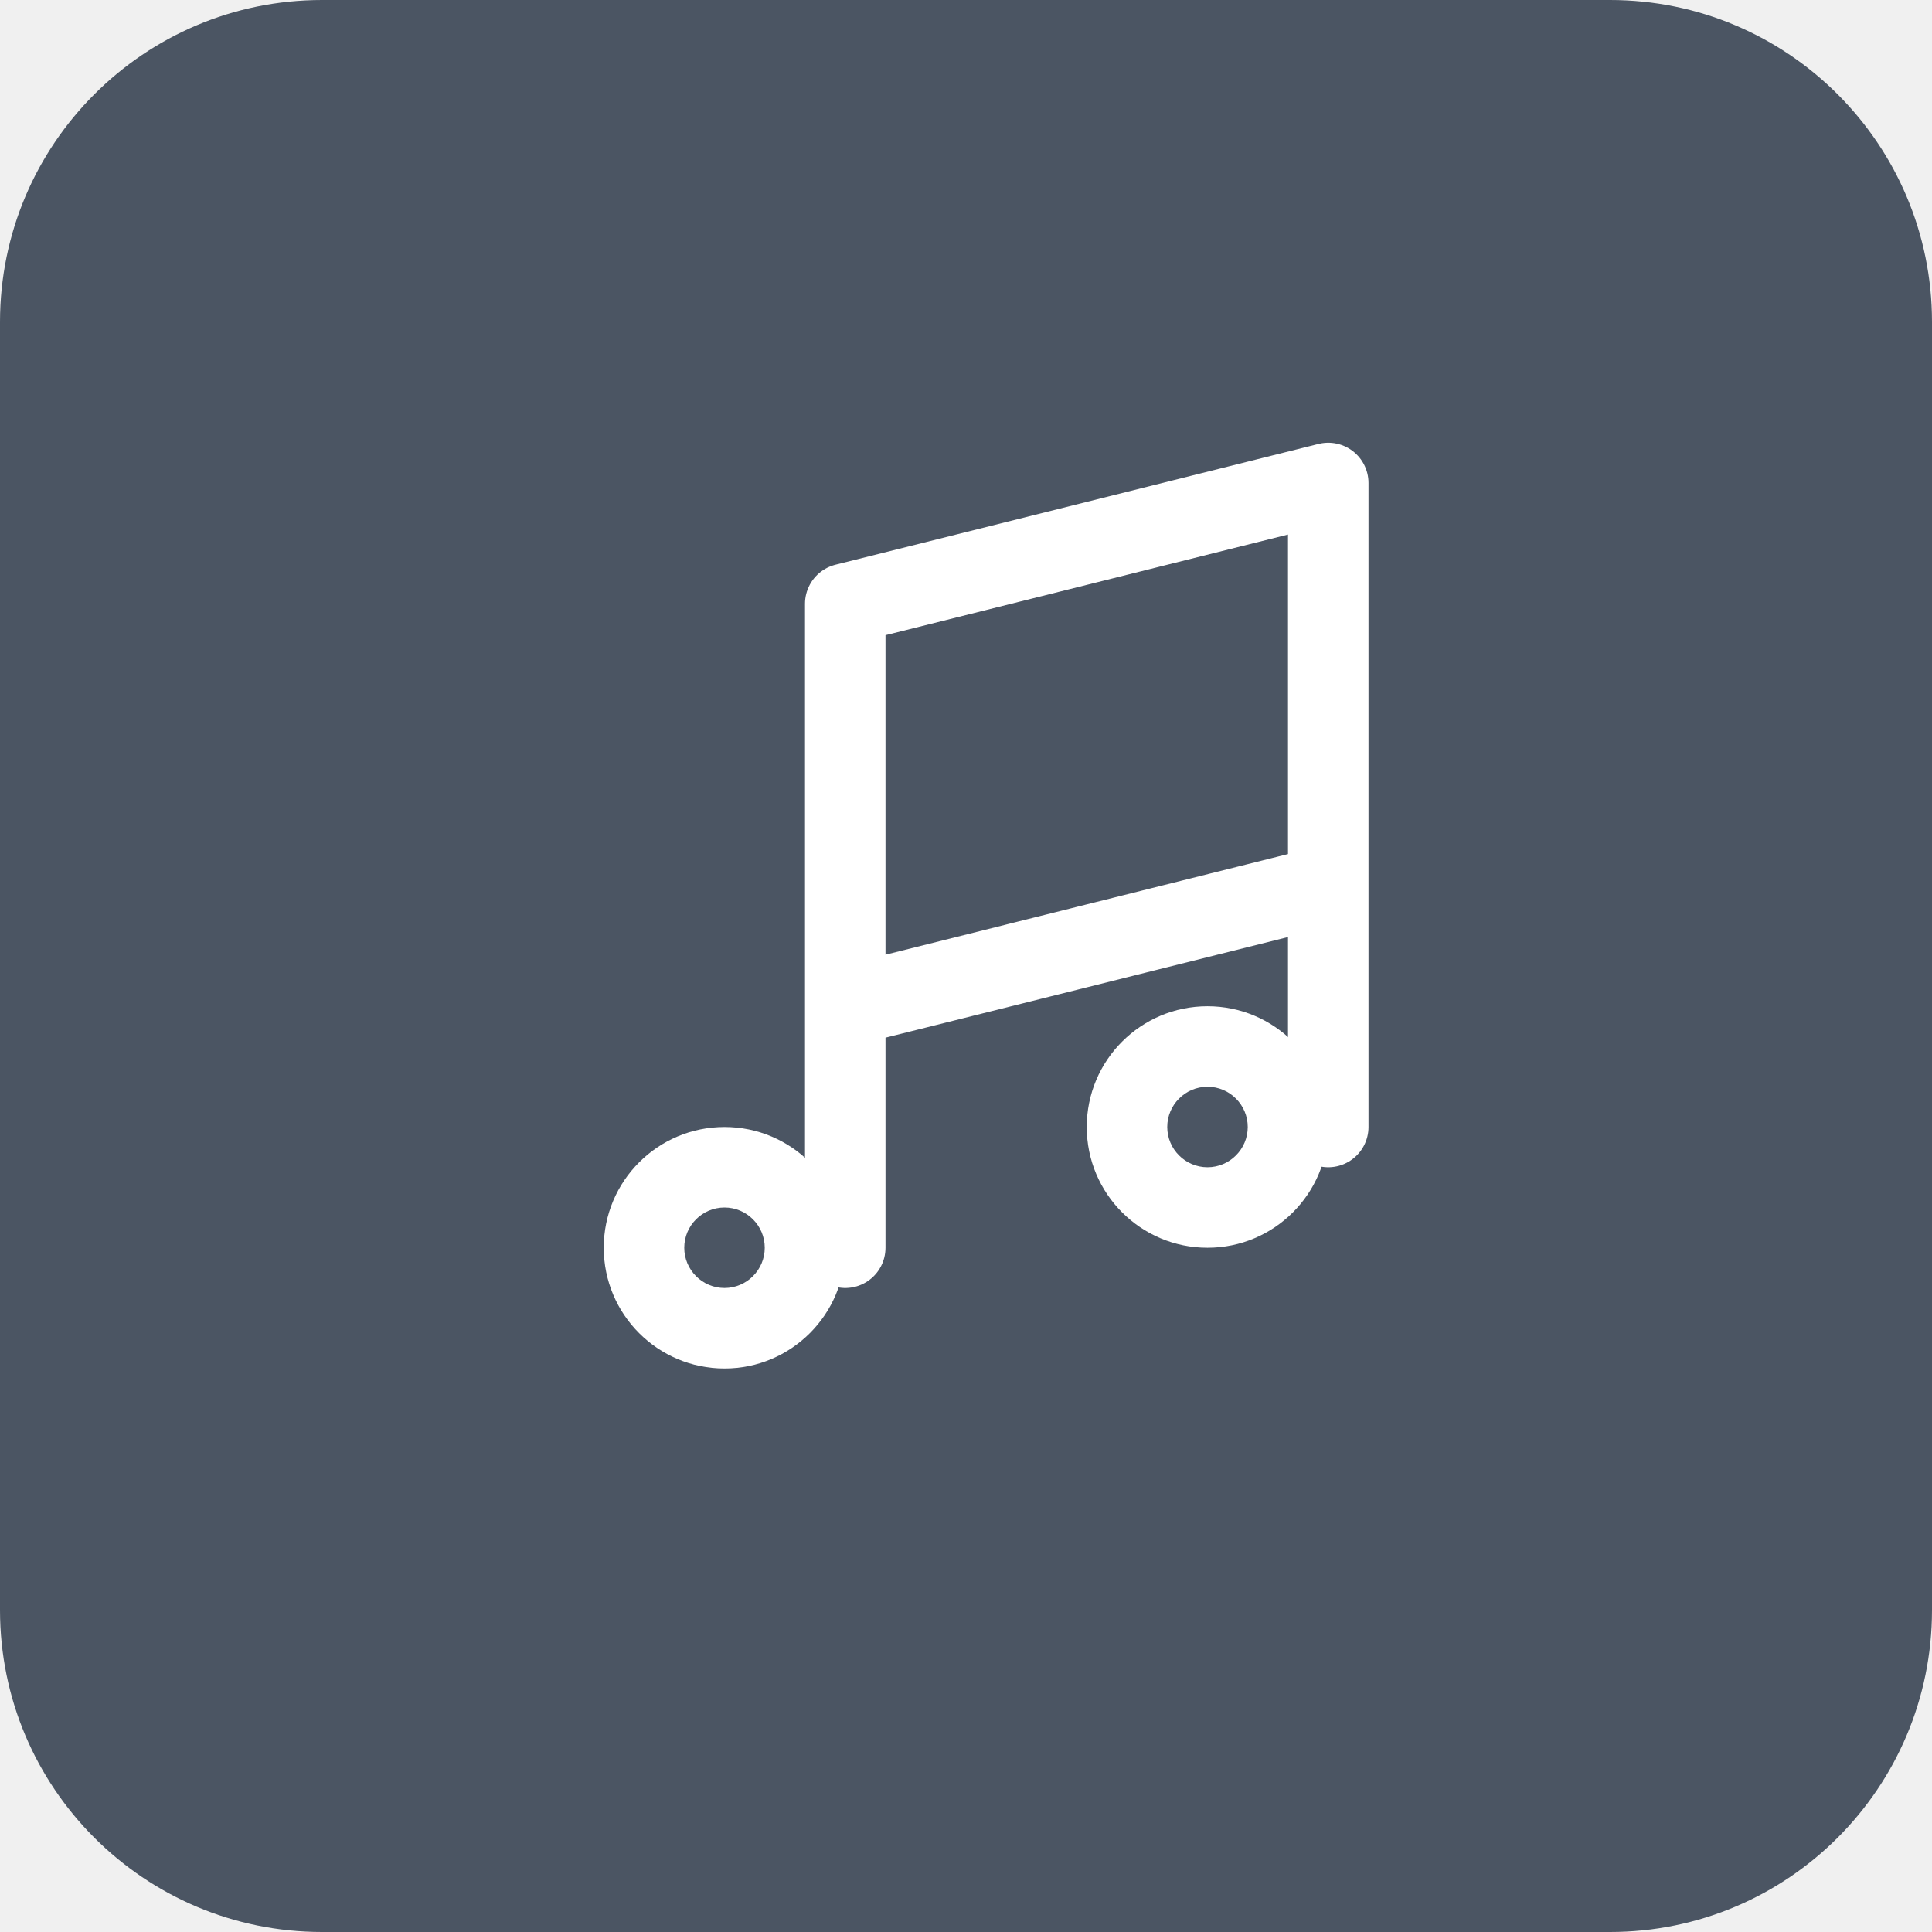
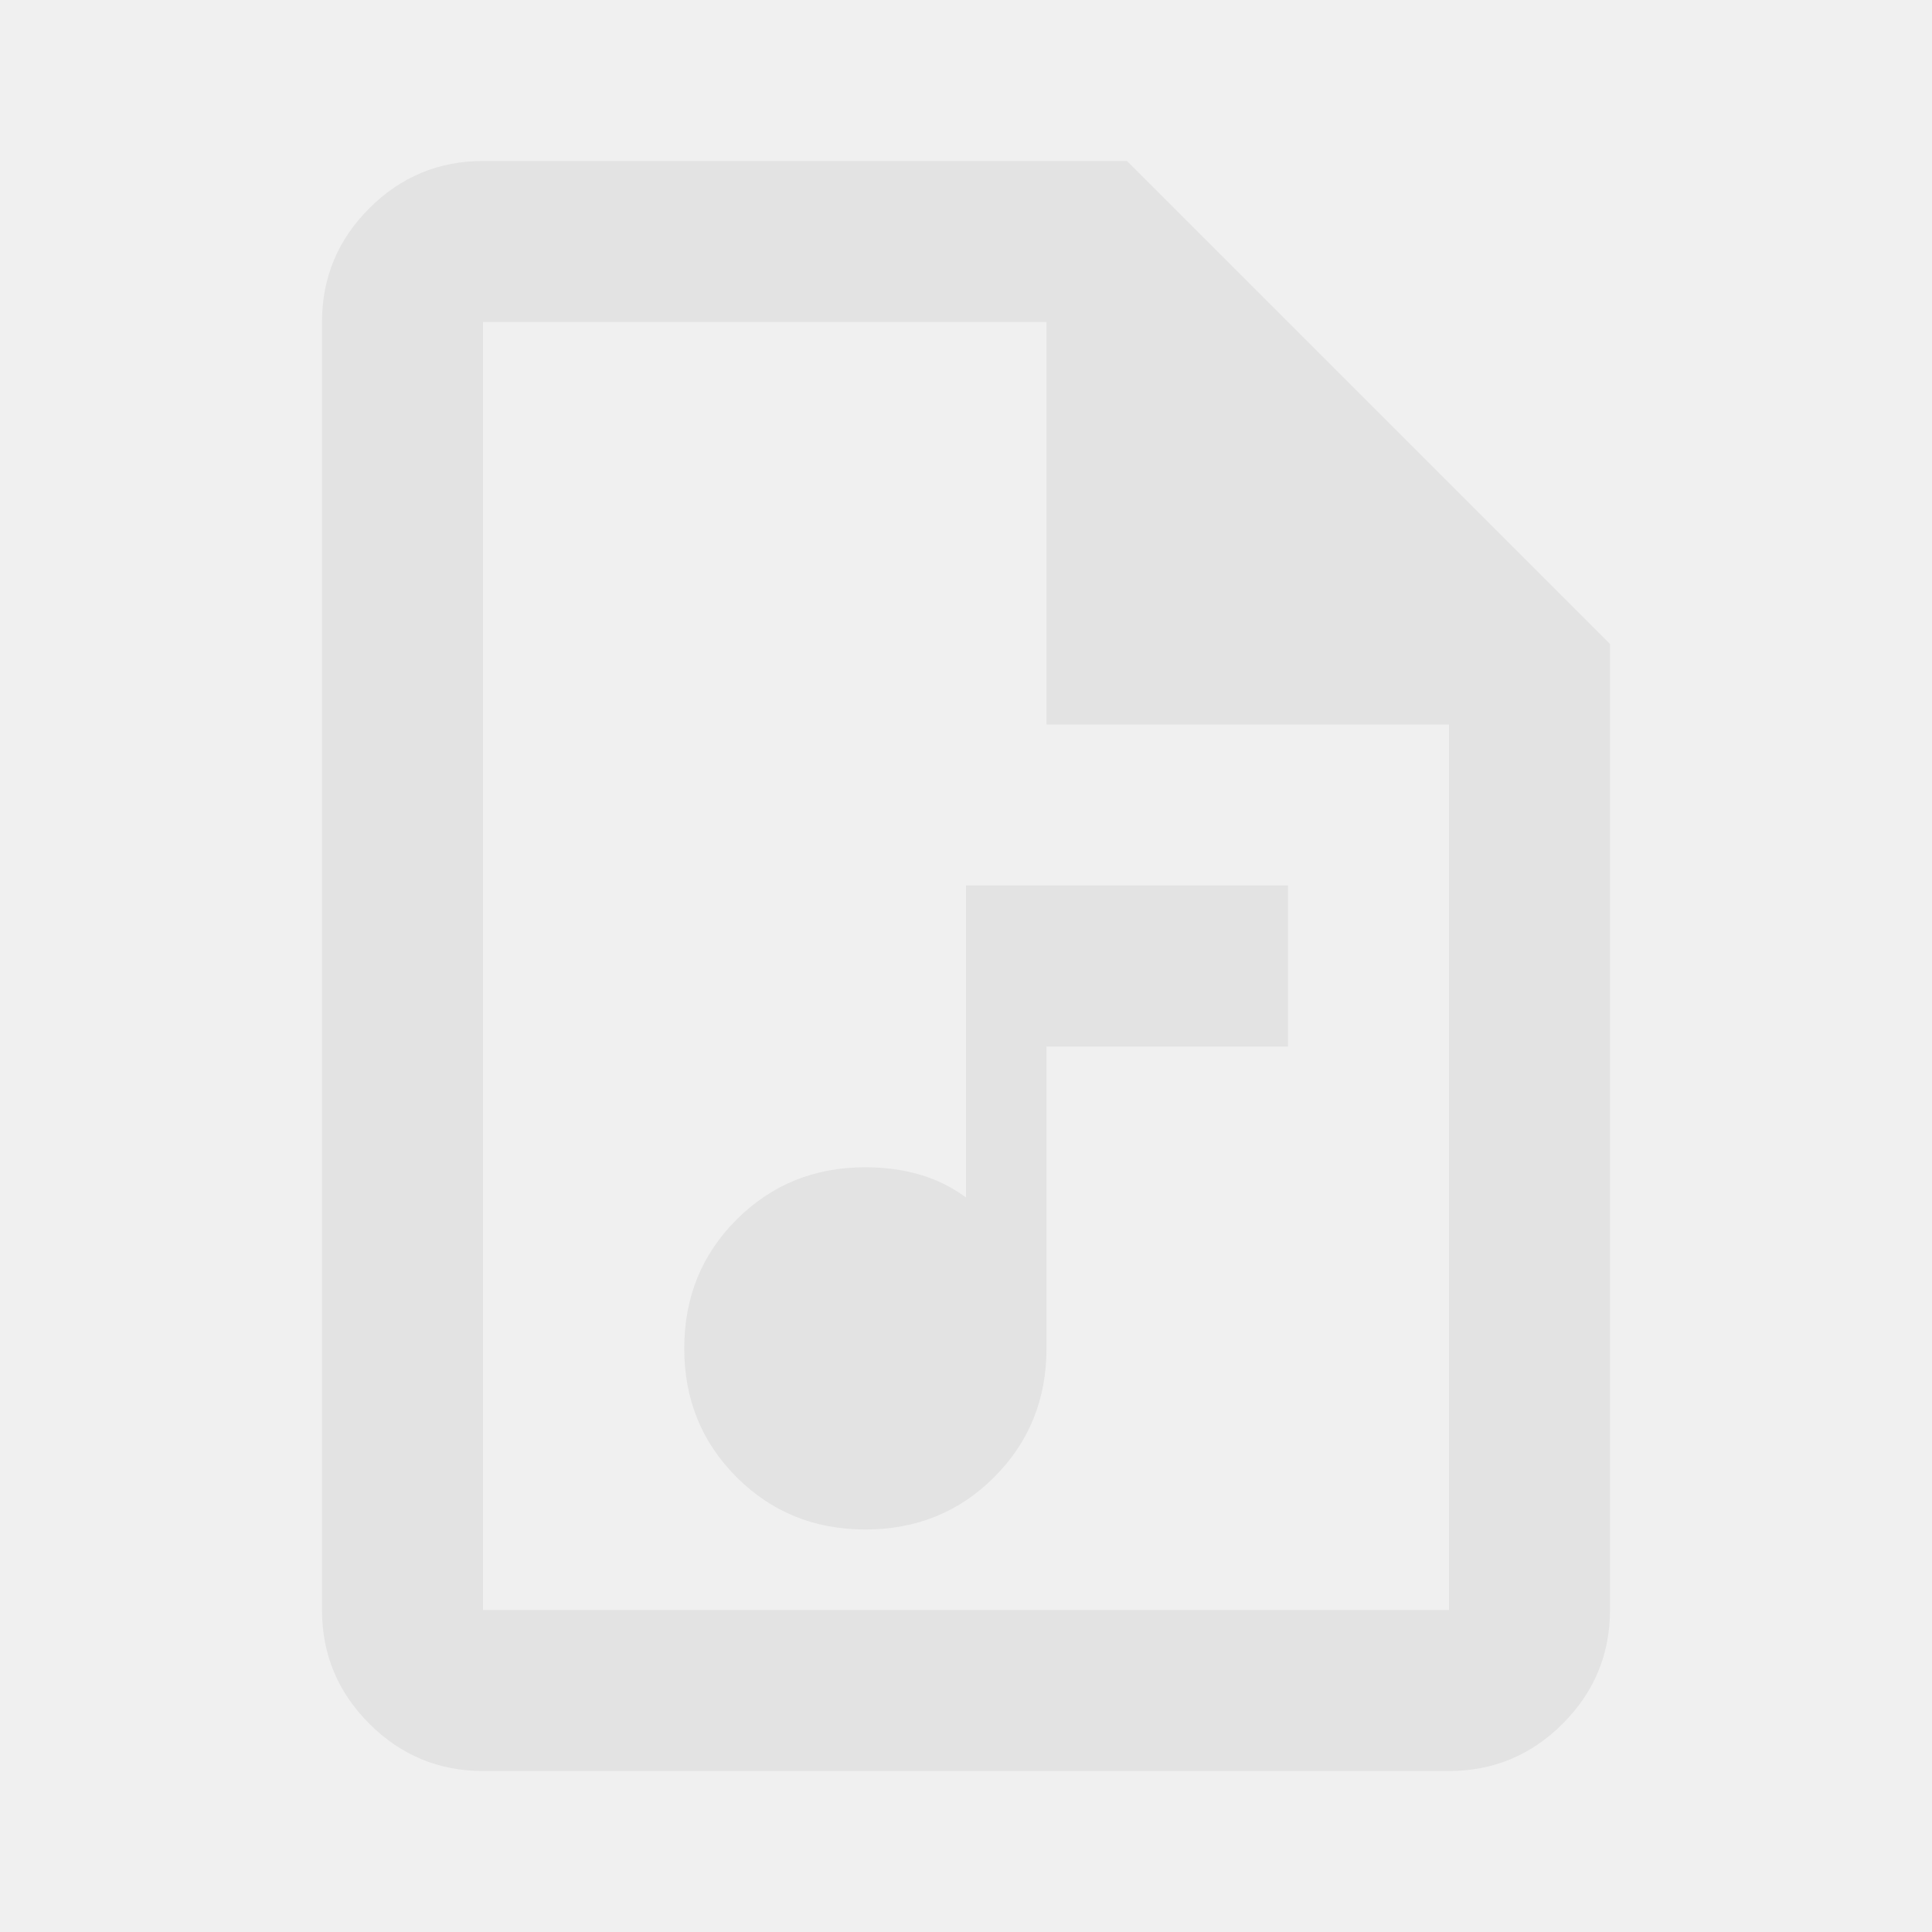
- <svg xmlns="http://www.w3.org/2000/svg" width="48" height="48" viewBox="0 0 48 48" fill="none">
-   <rect width="48" height="48" rx="8" fill="#4B5563" />
-   <path d="M18 34c-1.657 0-3-1.343-3-3s1.343-3 3-3 3 1.343 3 3-1.343 3-3 3zm0-4c-.551 0-1 .449-1 1s.449 1 1 1 1-.449 1-1-.449-1-1-1z" fill="white" />
-   <path d="M30 31c-1.657 0-3-1.343-3-3s1.343-3 3-3 3 1.343 3 3-1.343 3-3 3zm0-4c-.551 0-1 .449-1 1s.449 1 1 1 1-.449 1-1-.449-1-1-1z" fill="white" />
-   <path d="M21 31V15l12-3v16m-12-3l12-3" stroke="white" stroke-width="2" stroke-linecap="round" stroke-linejoin="round" />
+ <svg xmlns="http://www.w3.org/2000/svg" height="24px" viewBox="0 -960 960 960" width="24px" fill="#e3e3e3">
+   <path d="M430-200q38 0 64-26t26-64v-150h120v-80H480v155q-11-8-23.5-11.5T430-380q-38 0-64 26t-26 64q0 38 26 64t64 26ZM240-80q-33 0-56.5-23.5T160-160v-640q0-33 23.5-56.5T240-880h320l240 240v480q0 33-23.5 56.5T720-80H240Zm280-520v-200H240v640h480v-440H520ZM240-800v200-200 640-640Z" />
</svg>
